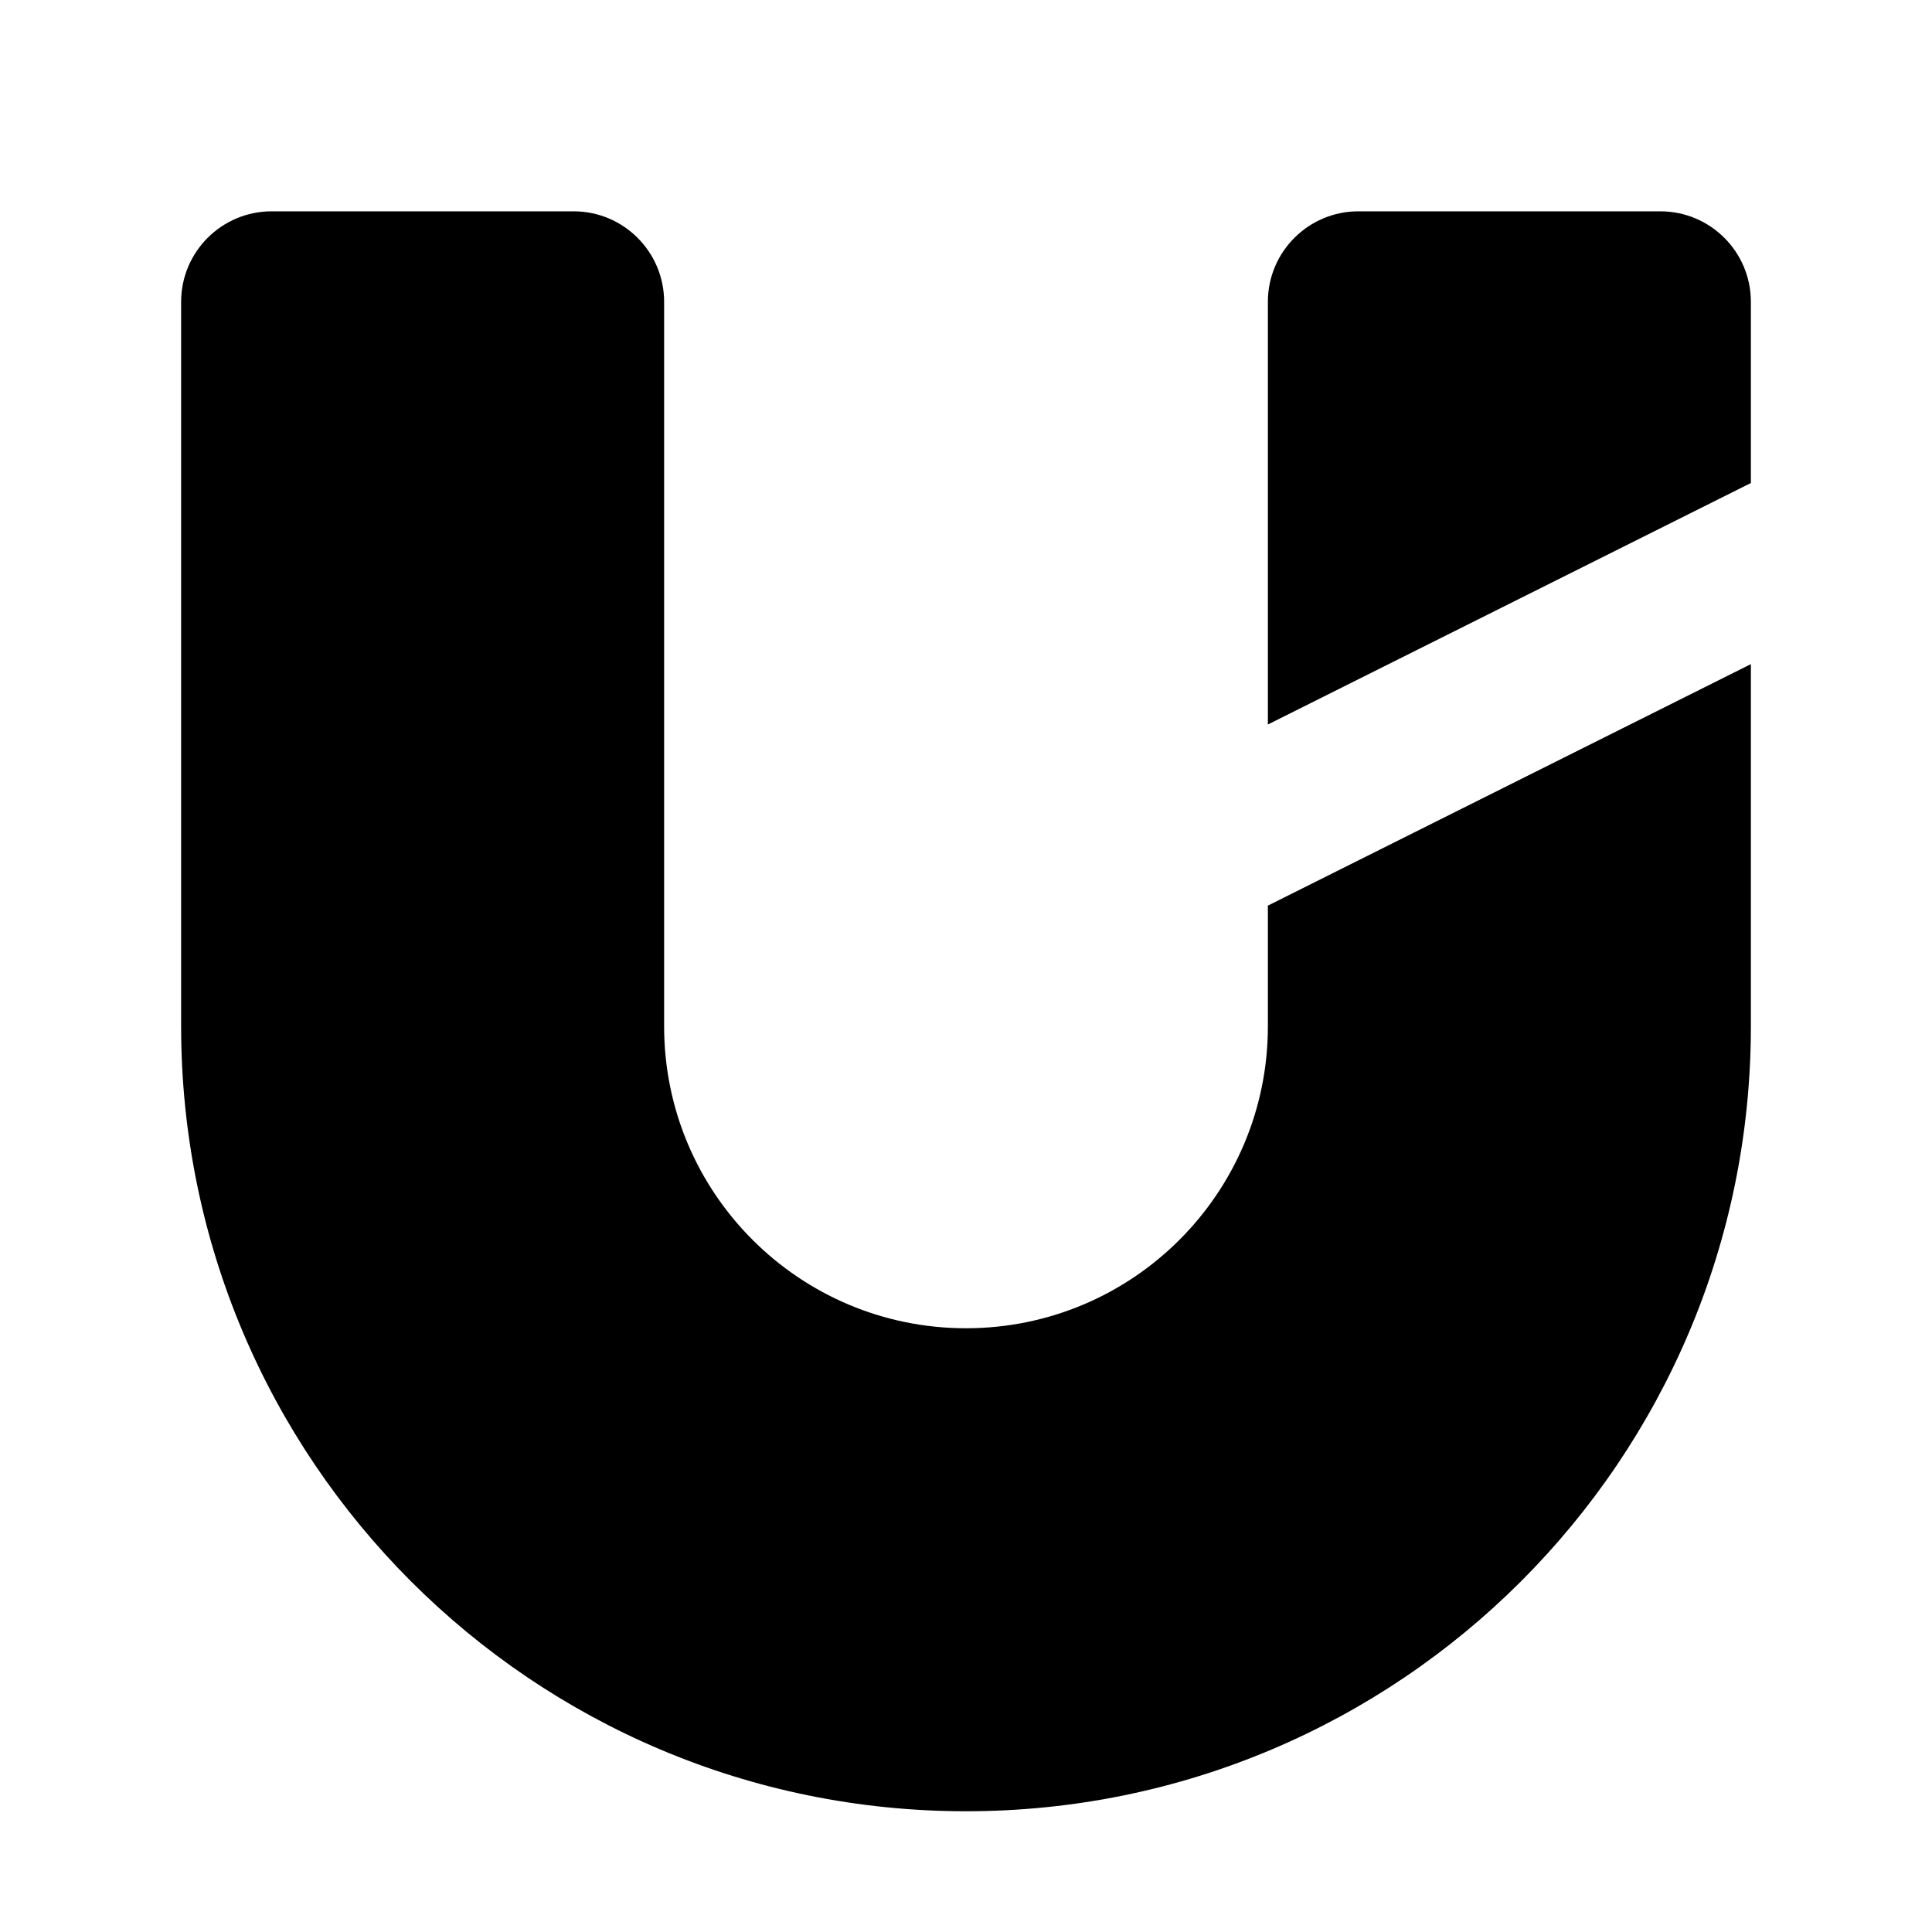
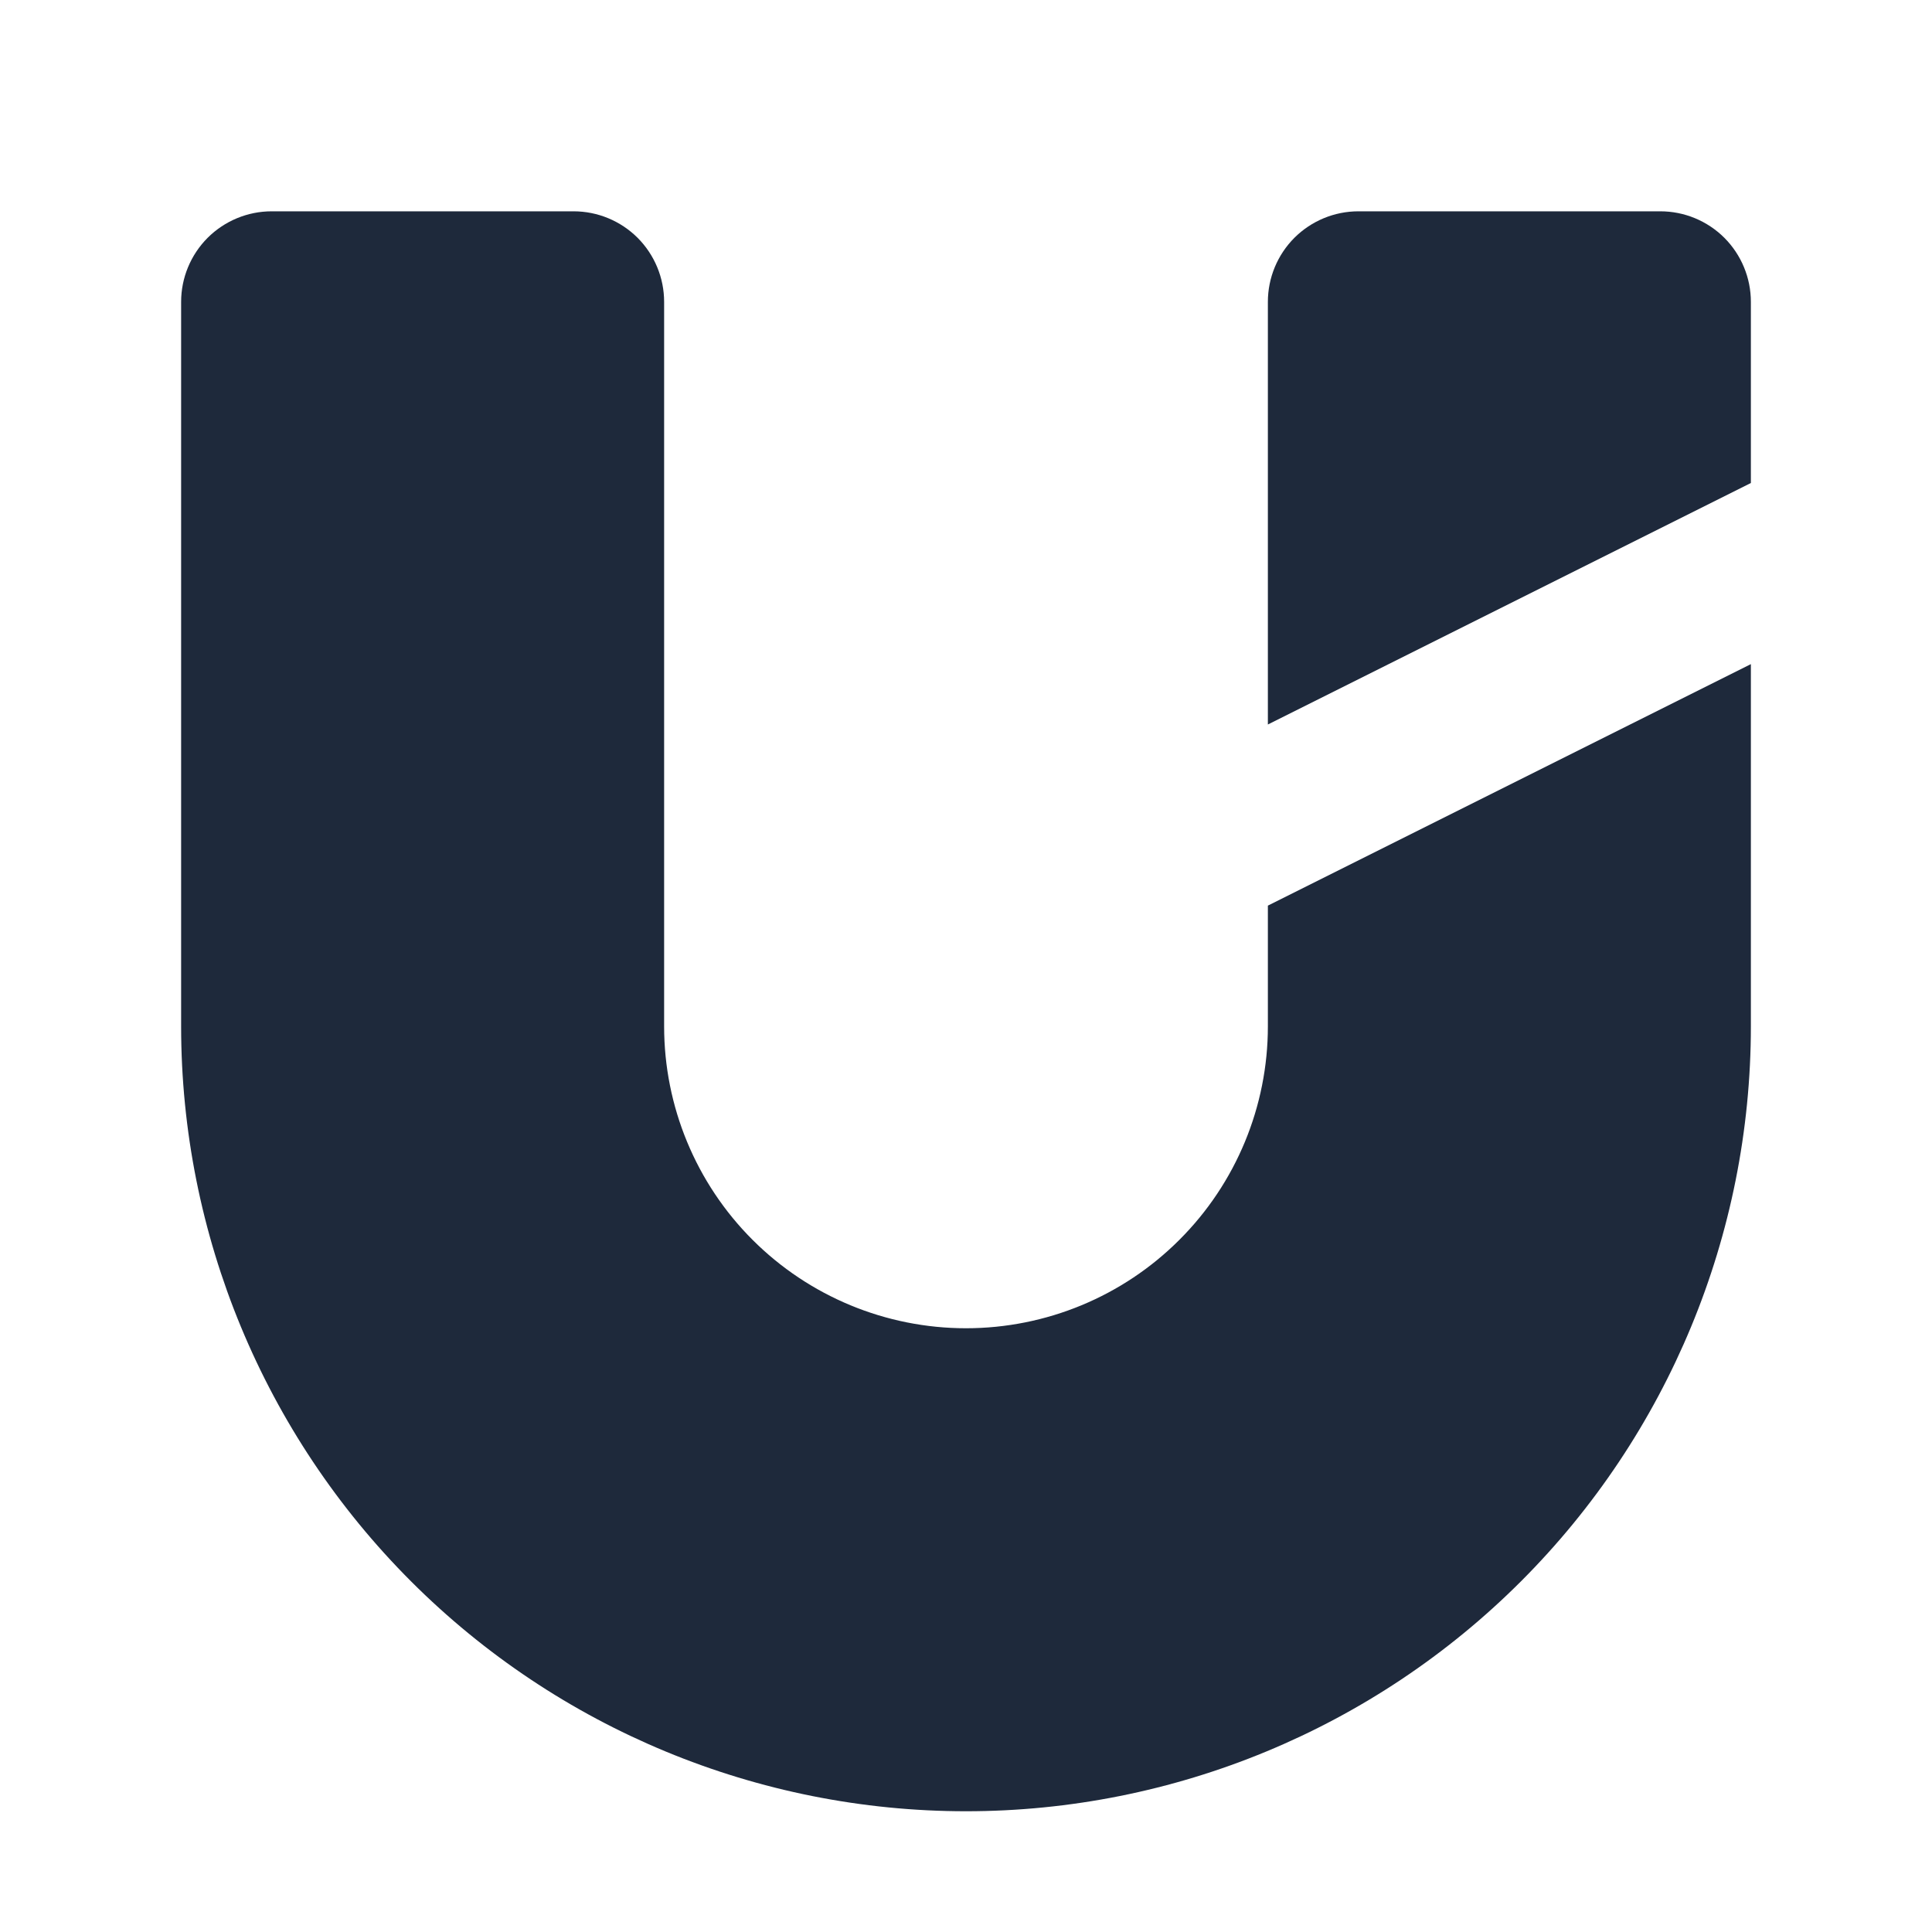
- <svg xmlns="http://www.w3.org/2000/svg" viewBox="0 0 32 32">
-   <path fill="currentColor" d="M3 5A1.5 1.5 0 0 1 4.5 3.5H9.5A1.5 1.5 0 0 1 11 5V17A5 5 0 0 0 21 17V15L29 11V17A13 13 0 0 1 3 17ZM21 5A1.5 1.5 0 0 1 22.5 3.5H27.5A1.5 1.5 0 0 1 29 5V8L21 12Z" />
+ <svg xmlns="http://www.w3.org/2000/svg" width="32" height="32" viewBox="0 0 32 32" fill="none">
+   <path d="M3 5C3 4.602 3.158 4.221 3.439 3.939C3.721 3.658 4.102 3.5 4.5 3.5H9.5C9.898 3.5 10.279 3.658 10.561 3.939C10.842 4.221 11 4.602 11 5V17C11 18.326 11.527 19.598 12.464 20.535C13.402 21.473 14.674 22 16 22C17.326 22 18.598 21.473 19.535 20.535C20.473 19.598 21 18.326 21 17V15L29 11V17C29 20.448 27.63 23.754 25.192 26.192C22.754 28.63 19.448 30 16 30C12.552 30 9.246 28.63 6.808 26.192C4.37 23.754 3 20.448 3 17V5ZM21 5C21 4.602 21.158 4.221 21.439 3.939C21.721 3.658 22.102 3.5 22.5 3.5H27.5C27.898 3.5 28.279 3.658 28.561 3.939C28.842 4.221 29 4.602 29 5V8L21 12V5Z" fill="#1E293B" />
</svg>
